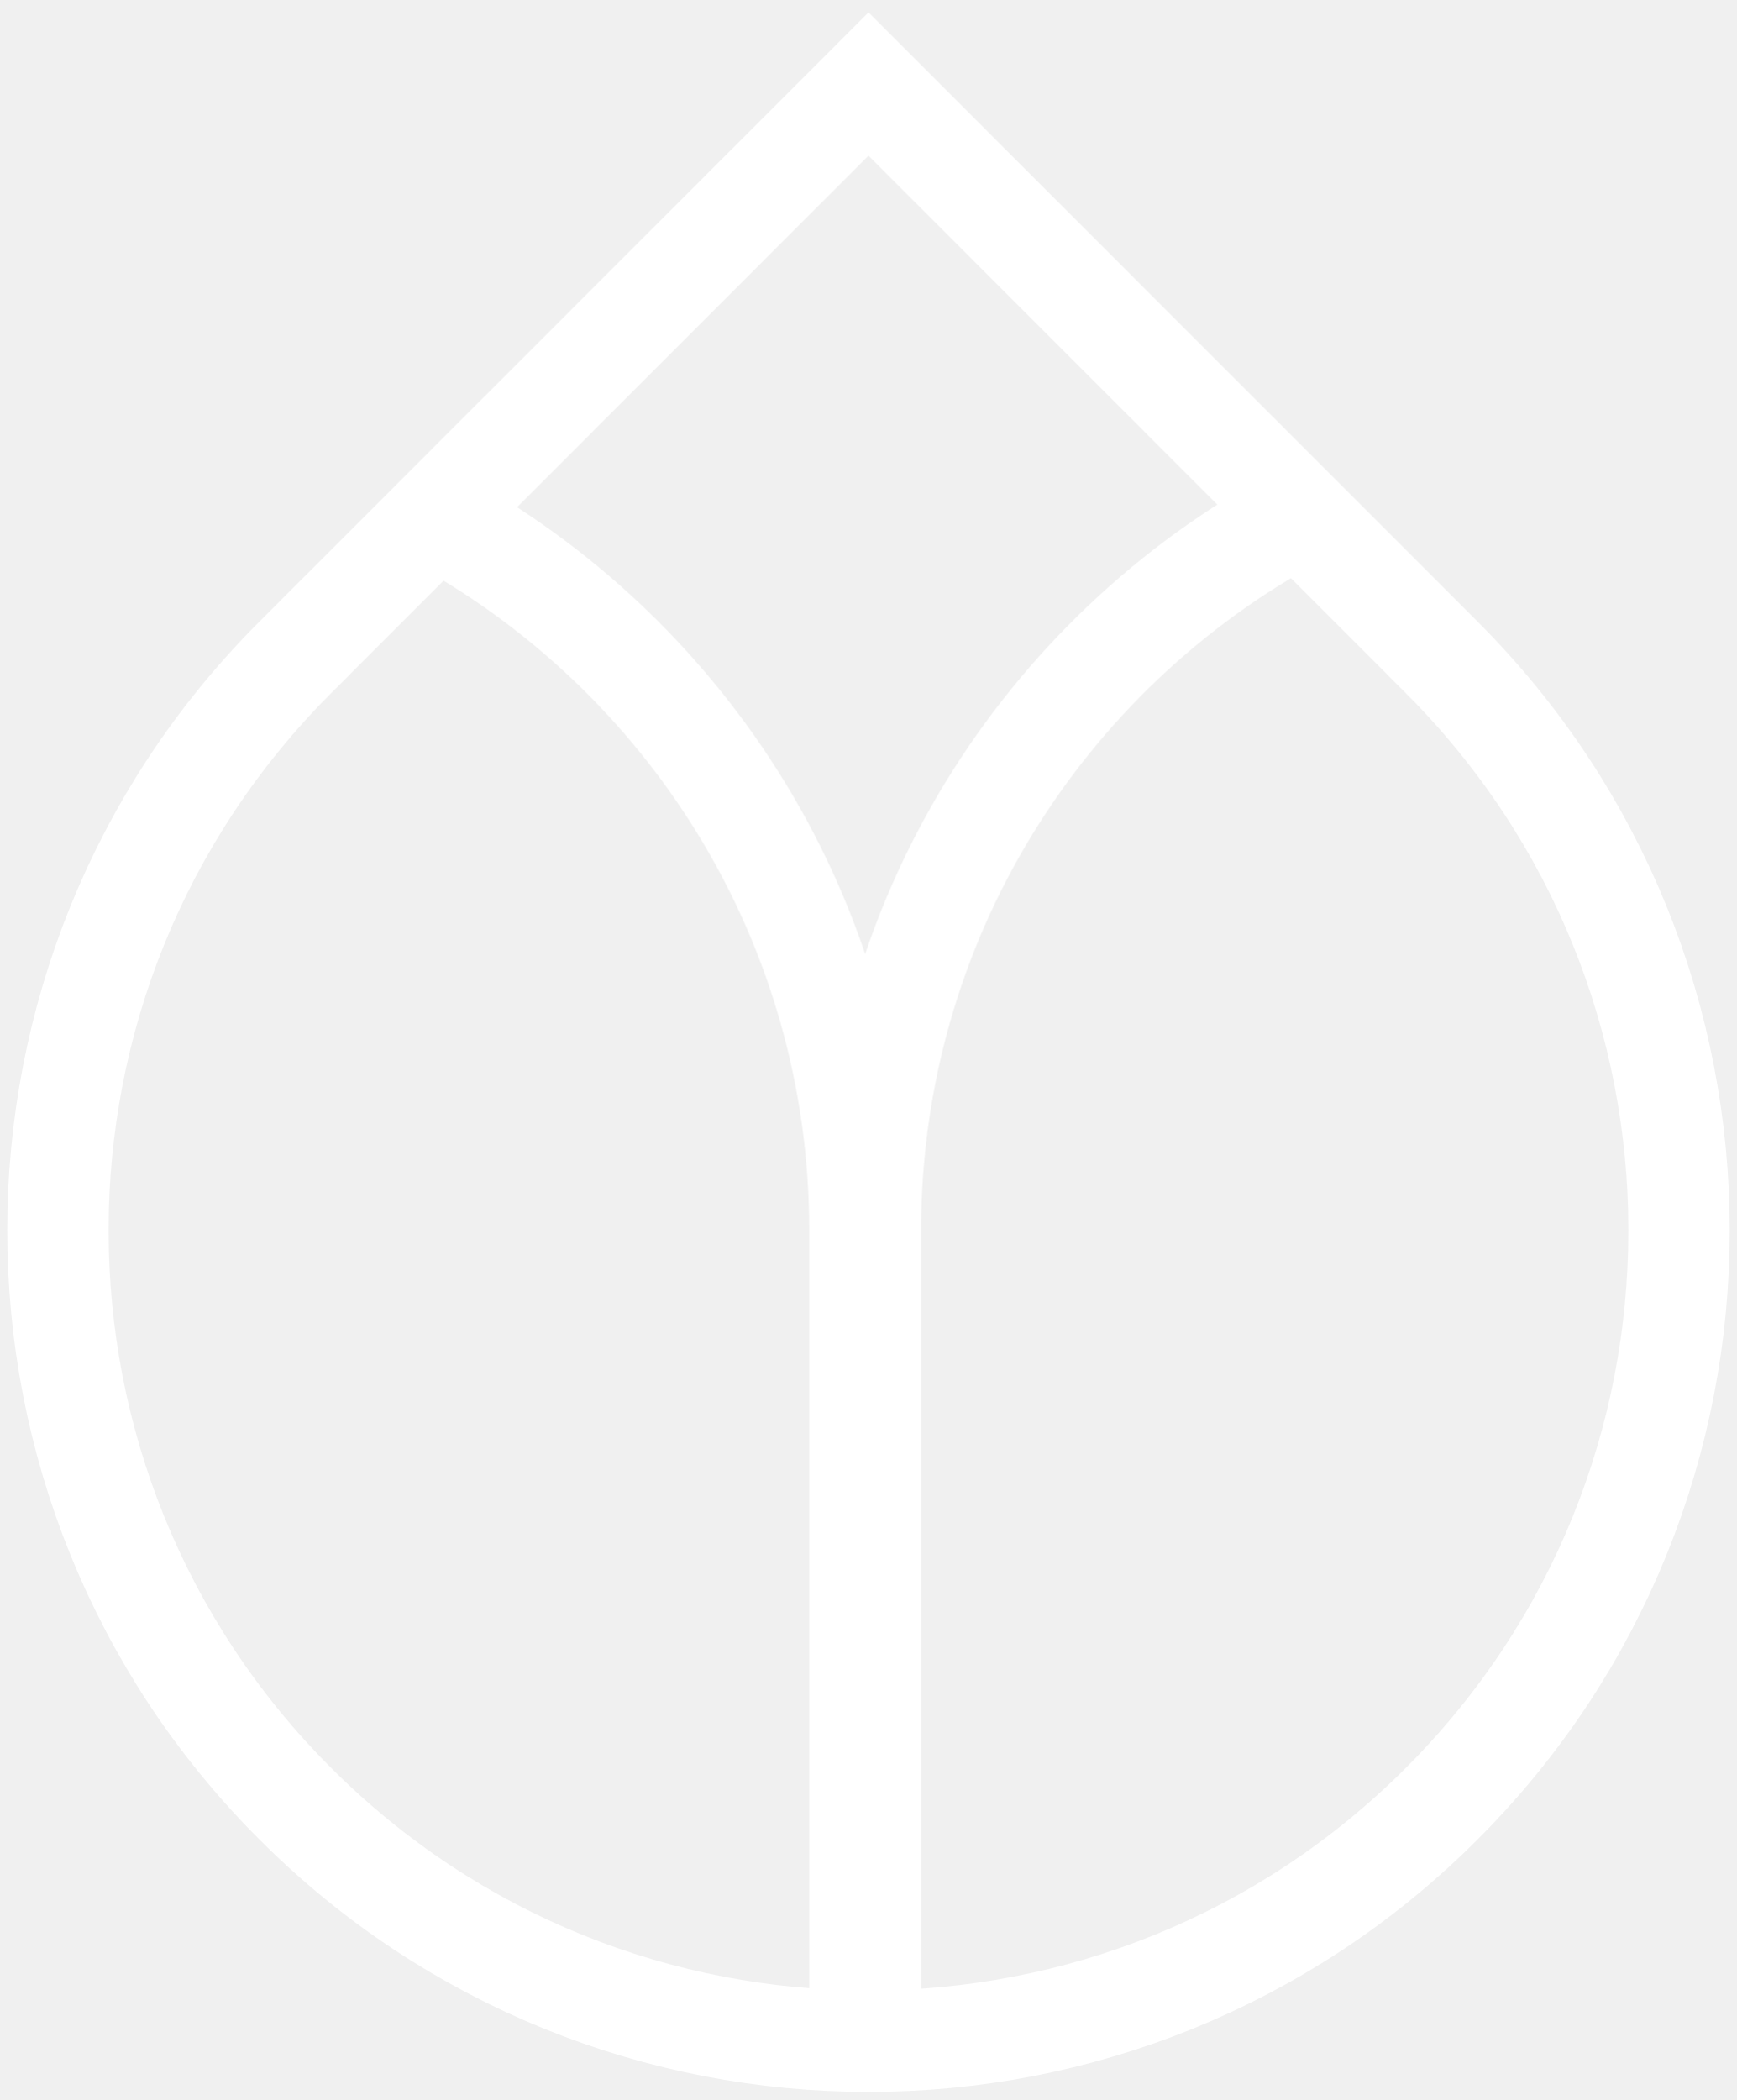
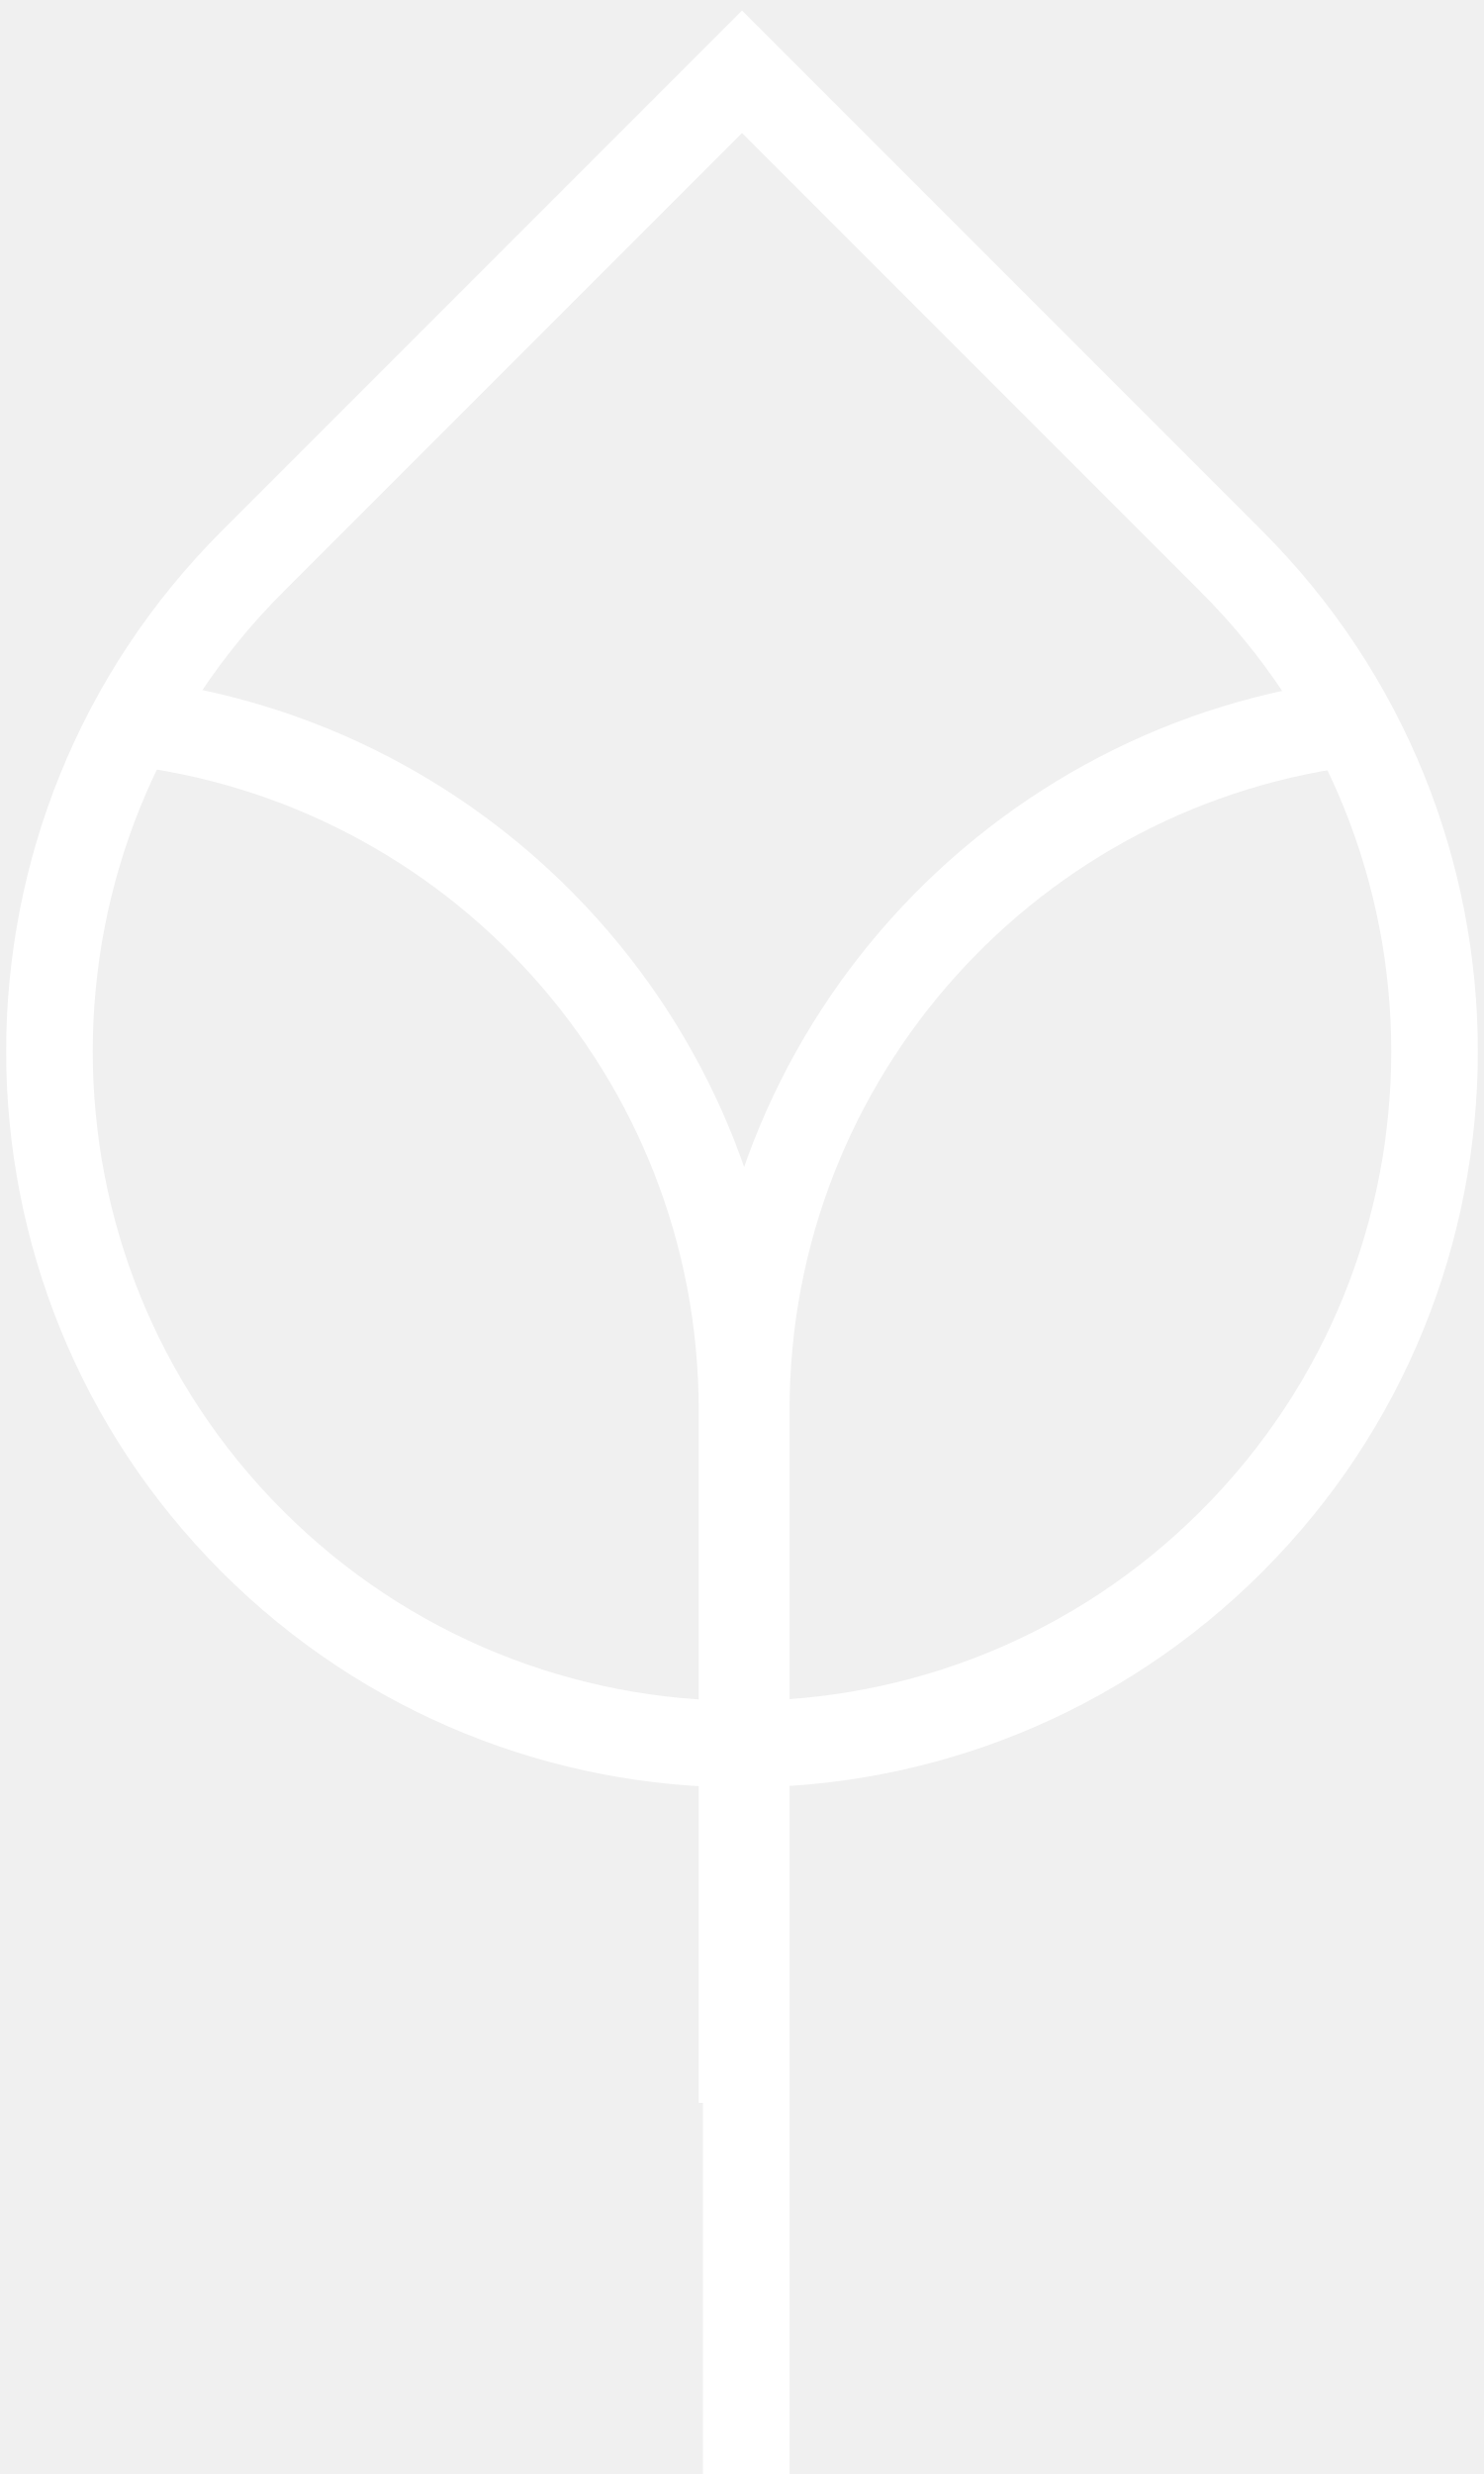
- <svg xmlns="http://www.w3.org/2000/svg" width="120px" height="145px" viewBox="0 0 120 145" version="1.1">
+ <svg xmlns="http://www.w3.org/2000/svg" width="120px" height="200px" viewBox="0 0 120 200" version="1.1">
  <g id="Page-1" stroke="none" stroke-width="1" fill="none" fill-rule="evenodd">
    <g id="leaf" transform="translate(-20, 5)" stroke="#FFFFFF" stroke-width="7">
      <path d="M80,24 C110.928,24 136,49.072 136,80 L136,136 L136,136 L80,136 C49.072,136 24,110.928 24,80 C24,49.072 49.072,24 80,24 Z" id="Rectangle" transform="translate(80, 80) rotate(-135) translate(-80, -80) " />
-       <path d="M66.061,34.787 L105.659,74.385 C120.758,89.484 125.432,111.06 119.682,130.169" id="Rectangle" transform="translate(94.06087, 82.47823) rotate(-135) translate(-94.06087, -82.47823) " />
-       <path d="M37.482,34.787 L77.08,74.385 C92.179,89.484 96.853,111.06 91.103,130.169" id="Rectangle" transform="translate(65.4818, 82.47823) scale(-1, 1) rotate(-135) translate(-65.4818, -82.47823) " />
+       <path d="M30.345,53.356 C58.286,56.507 80,80.217 80,109 L80,165" id="Path" />
+       <path d="M80.345,53.356 C108.286,56.507 130,80.217 130,109 L130,195" id="Path" transform="translate(105.1727, 124.1778) scale(-1, 1) translate(-105.1727, -124.1778) " />
    </g>
  </g>
</svg>
